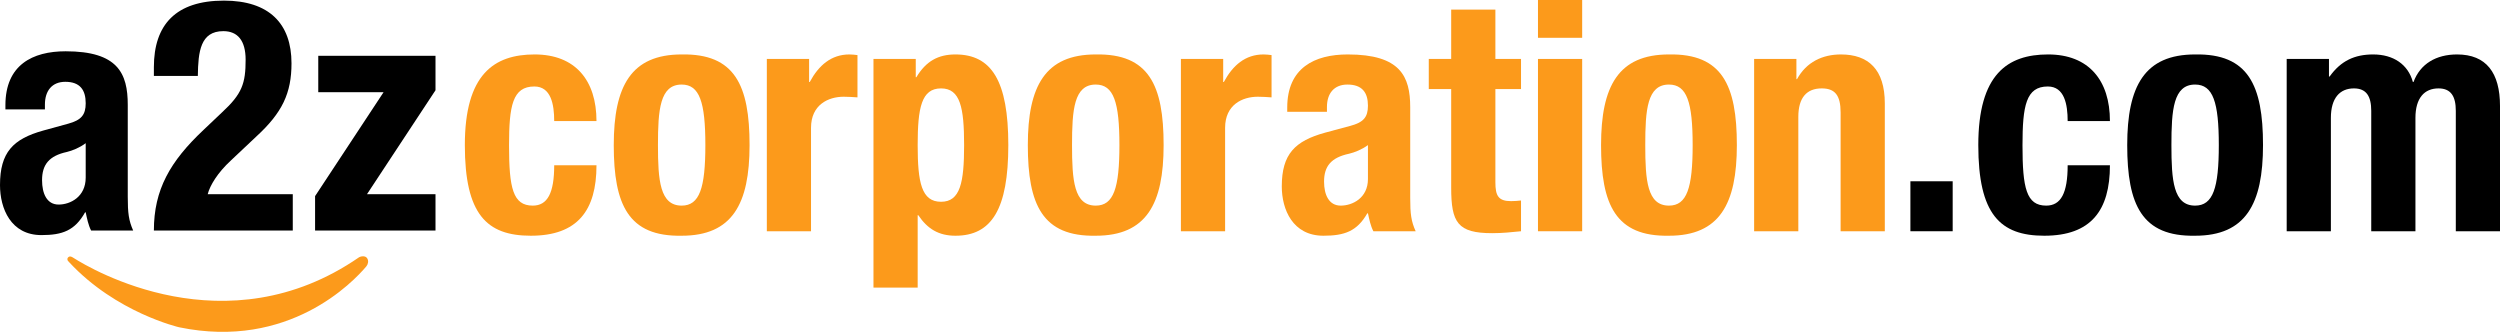
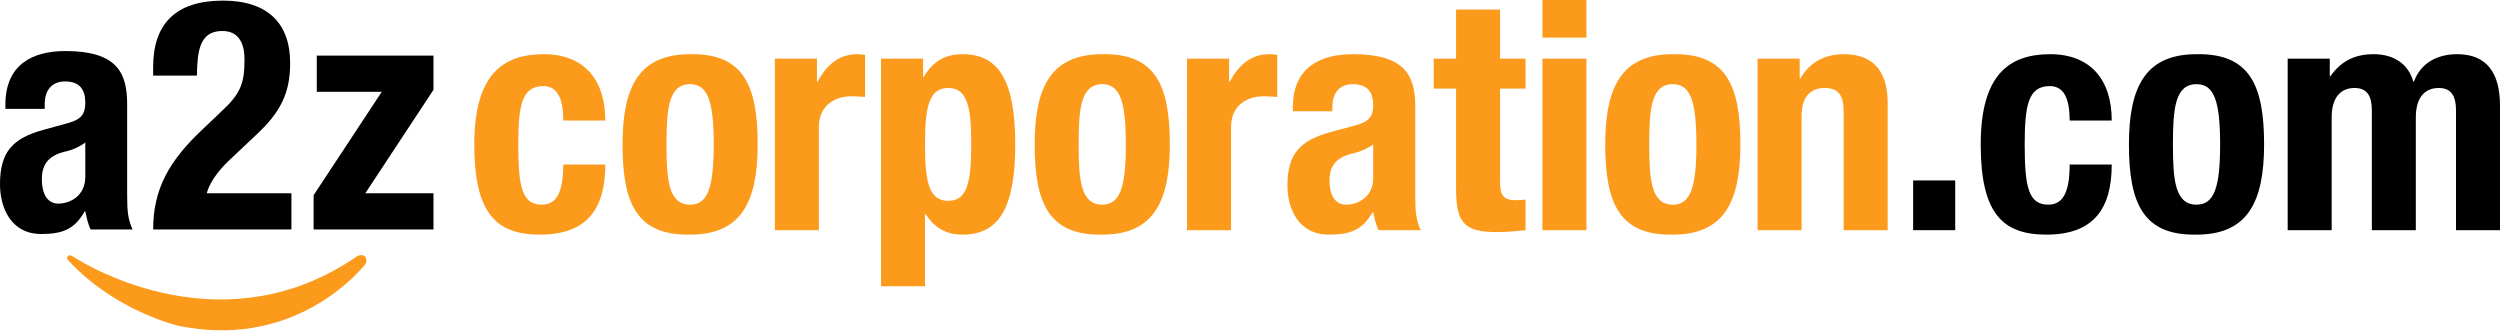
- <svg xmlns="http://www.w3.org/2000/svg" version="1.1" id="svg2" xml:space="preserve" width="431.005" height="57.215" viewBox="0 0 431.005 57.215">
+ <svg xmlns="http://www.w3.org/2000/svg" version="1.1" id="svg2" xml:space="preserve" width="186.888" height="24.694" viewBox="0 0 186.888 24.694">
  <defs id="defs6">
    <clipPath clipPathUnits="userSpaceOnUse" id="clipPath16">
-       <path d="M 0,42.911 H 323.254 V 0 H 0 Z" id="path14" />
+       <path d="M 0,18.52 H 140.166 V 0 H 0 Z" id="path14" />
    </clipPath>
  </defs>
-   <g id="g8" transform="matrix(1.333333,0,0,-1.333333,0,57.21493)">
+   <g id="g8" transform="matrix(1.333333,0,0,-1.333333,0,24.6936)">
    <g id="g10">
      <g id="g12" clip-path="url(#clipPath16)">
-         <g id="g18" transform="translate(11.0812,24.3972)">
-           <path d="m 0,0 c -0.783,-0.588 -1.73,-0.966 -2.43,-1.134 -2.307,-0.504 -3.213,-1.638 -3.213,-3.653 0,-1.722 0.617,-3.149 2.142,-3.149 1.524,0 3.501,1.007 3.501,3.485 z m -10.381,4.367 v 0.546 c 0,5.207 3.502,6.97 7.786,6.97 6.756,0 8.033,-2.855 8.033,-6.928 V -6.929 c 0,-2.099 0.123,-3.065 0.7,-4.367 H 0.7 C 0.33,-10.582 0.165,-9.7 0,-8.944 h -0.082 c -1.319,-2.352 -2.925,-2.94 -5.644,-2.94 -3.955,0 -5.355,3.444 -5.355,6.467 0,4.241 1.689,5.963 5.602,7.054 l 3.213,0.882 C -0.577,2.981 0,3.653 0,5.165 c 0,1.721 -0.741,2.771 -2.637,2.771 -1.73,0 -2.636,-1.176 -2.636,-2.939 v -0.63 z" style="fill:#000000;fill-opacity:1;fill-rule:nonzero;stroke:none" id="path20" />
+         <g id="g18" transform="translate(4.7825,10.5297)">
+           <path d="m 0,0 c -0.338,-0.254 -0.747,-0.417 -1.049,-0.489 -0.996,-0.218 -1.387,-0.707 -1.387,-1.577 0,-0.743 0.267,-1.359 0.925,-1.359 0.658,0 1.511,0.435 1.511,1.504 z M -4.48,1.885 V 2.12 c 0,2.248 1.511,3.009 3.36,3.009 2.916,0 3.467,-1.233 3.467,-2.991 V -2.99 c 0,-0.907 0.053,-1.323 0.302,-1.885 H 0.302 C 0.142,-4.567 0.071,-4.186 0,-3.86 h -0.036 c -0.568,-1.015 -1.262,-1.269 -2.435,-1.269 -1.707,0 -2.312,1.486 -2.312,2.791 0,1.83 0.729,2.574 2.418,3.045 l 1.387,0.38 C -0.249,1.287 0,1.577 0,2.229 0,2.972 -0.32,3.425 -1.138,3.425 -1.885,3.425 -2.276,2.918 -2.276,2.157 V 1.885 Z" style="fill:#000000;fill-opacity:1;fill-rule:nonzero;stroke:none" id="path20" />
        </g>
-         <g id="g22" transform="translate(37.8566,13.1016)">
-           <path d="m 0,0 h -17.96 c 0,5.291 2.1,8.944 6.426,13.017 l 2.389,2.267 c 2.595,2.394 3.048,3.738 3.048,6.803 0,2.478 -1.029,3.695 -2.883,3.695 -2.966,0 -3.254,-2.645 -3.296,-5.794 h -5.684 v 1.134 c 0,5.5 2.842,8.608 9.062,8.608 5.85,0 8.733,-2.982 8.733,-8.105 0,-3.863 -1.194,-6.382 -4.531,-9.448 L -7.992,9.07 C -9.722,7.474 -10.71,5.837 -10.999,4.703 H 0 Z" style="fill:#000000;fill-opacity:1;fill-rule:nonzero;stroke:none" id="path24" />
+         <g id="g22" transform="translate(16.3387,5.6545)">
+           <path d="m 0,0 h -7.752 c 0,2.283 0.907,3.86 2.774,5.618 l 1.031,0.979 c 1.12,1.033 1.316,1.613 1.316,2.936 0,1.069 -0.445,1.595 -1.245,1.595 -1.28,0 -1.404,-1.142 -1.422,-2.501 h -2.454 v 0.489 c 0,2.374 1.227,3.715 3.912,3.715 2.524,0 3.769,-1.287 3.769,-3.498 0,-1.667 -0.516,-2.754 -1.956,-4.077 L -3.449,3.915 C -4.196,3.226 -4.623,2.519 -4.747,2.03 H 0 Z" style="fill:#000000;fill-opacity:1;fill-rule:nonzero;stroke:none" id="path24" />
        </g>
-         <g id="g26" transform="translate(40.7399,17.5526)">
-           <path d="M 0,0 8.857,13.437 H 0.412 V 18.14 H 15.571 V 13.689 L 6.715,0.252 h 8.856 V -4.451 H 0 Z" style="fill:#000000;fill-opacity:1;fill-rule:nonzero;stroke:none" id="path28" />
+         <g id="g26" transform="translate(17.5831,7.5755)">
+           <path d="M 0,0 3.822,5.799 H 0.178 v 2.03 H 6.72 V 5.908 L 2.898,0.109 H 6.72 v -2.03 H 0 Z" style="fill:#000000;fill-opacity:1;fill-rule:nonzero;stroke:none" id="path28" />
        </g>
-         <g id="g30" transform="translate(9.5257,9.552)">
-           <path d="m 0,0 c 2.243,-1.427 19.708,-11.781 36.905,0.096 0.121,0.083 0.786,0.287 1.046,-0.136 0.226,-0.343 0.102,-0.792 -0.107,-1.04 -1.676,-1.991 -10.027,-10.815 -24.201,-7.879 0,0 -8.145,1.871 -14.214,8.404 -0.058,0.063 -0.117,0.127 -0.175,0.191 0,0 -0.191,0.275 0.08,0.488 C -0.435,0.303 -0.16,0.101 0,0" style="fill:#fc9a1b;fill-opacity:1;fill-rule:nonzero;stroke:none" id="path32" />
+         <g id="g30" transform="translate(4.1112,4.1225)">
+           <path d="m 0,0 c 0.968,-0.616 8.506,-5.084 15.928,0.041 0.052,0.036 0.339,0.124 0.451,-0.058 0.098,-0.148 0.045,-0.342 -0.046,-0.449 -0.723,-0.859 -4.327,-4.668 -10.445,-3.401 0,0 -3.515,0.808 -6.134,3.628 -0.026,0.027 -0.051,0.054 -0.076,0.082 0,0 -0.082,0.118 0.035,0.21 C -0.188,0.131 -0.069,0.044 0,0" style="fill:#fc9a1b;fill-opacity:1;fill-rule:nonzero;stroke:none" id="path32" />
        </g>
-         <g id="g34" transform="translate(71.6592,27.2564)">
-           <path d="m 0,0 c 0,2.154 -0.414,4.472 -2.567,4.472 -2.816,0 -3.272,-2.484 -3.272,-7.619 0,-5.507 0.497,-7.785 3.065,-7.785 1.904,0 2.774,1.614 2.774,5.217 h 5.467 c 0,-5.839 -2.444,-9.11 -8.49,-9.11 -5.715,0 -8.531,2.774 -8.531,11.719 0,9.153 3.768,11.721 9.028,11.721 5.26,0 7.993,-3.355 7.993,-8.615 z" style="fill:#fc9a1b;fill-opacity:1;fill-rule:nonzero;stroke:none" id="path36" />
+         <g id="g34" transform="translate(31.5788,11.7637)">
+           <path d="m 0,0 c 0,0.929 -0.179,1.93 -1.108,1.93 -1.215,0 -1.412,-1.072 -1.412,-3.288 0,-2.377 0.214,-3.36 1.323,-3.36 0.822,0 1.197,0.697 1.197,2.251 h 2.359 c 0,-2.52 -1.054,-3.931 -3.664,-3.931 -2.466,0 -3.682,1.197 -3.682,5.057 0,3.951 1.627,5.059 3.897,5.059 C 1.18,3.718 2.359,2.27 2.359,0 Z" style="fill:#fc9a1b;fill-opacity:1;fill-rule:nonzero;stroke:none" id="path36" />
        </g>
-         <g id="g38" transform="translate(88.1396,16.3244)">
-           <path d="m 0,0 c 2.319,0 3.065,2.278 3.065,7.826 0,5.55 -0.746,7.828 -3.065,7.828 -2.816,0 -3.065,-3.271 -3.065,-7.828 C -3.065,3.271 -2.816,0 0,0 M 0,19.547 C 6.874,19.671 8.78,15.571 8.78,7.826 8.78,0.207 6.544,-3.893 0,-3.893 -6.874,-4.018 -8.78,0.082 -8.78,7.826 c 0,7.62 2.237,11.721 8.78,11.721" style="fill:#fc9a1b;fill-opacity:1;fill-rule:nonzero;stroke:none" id="path40" />
+         <g id="g38" transform="translate(38.6916,7.0455)">
+           <path d="M 0,0 C 1.001,0 1.323,0.983 1.323,3.378 1.323,5.773 1.001,6.756 0,6.756 -1.215,6.756 -1.323,5.344 -1.323,3.378 -1.323,1.412 -1.215,0 0,0 M 0,8.436 C 2.967,8.49 3.789,6.72 3.789,3.378 3.789,0.089 2.824,-1.68 0,-1.68 c -2.967,-0.054 -3.789,1.716 -3.789,5.058 0,3.288 0.965,5.058 3.789,5.058" style="fill:#fc9a1b;fill-opacity:1;fill-rule:nonzero;stroke:none" id="path40" />
        </g>
-         <g id="g42" transform="translate(99.1528,35.2902)">
-           <path d="m 0,0 h 5.466 v -2.981 h 0.083 c 1.16,2.154 2.774,3.562 5.134,3.562 0.332,0 0.705,-0.042 1.037,-0.083 v -5.467 c -0.58,0.041 -1.202,0.082 -1.781,0.082 -1.989,0 -4.225,-1.034 -4.225,-4.017 V -22.279 H 0 Z" style="fill:#fc9a1b;fill-opacity:1;fill-rule:nonzero;stroke:none" id="path44" />
+         <g id="g42" transform="translate(43.4448,15.231)">
+           <path d="m 0,0 h 2.359 v -1.286 h 0.036 c 0.501,0.929 1.197,1.537 2.216,1.537 0.143,0 0.304,-0.018 0.447,-0.036 v -2.36 c -0.25,0.018 -0.518,0.036 -0.768,0.036 -0.859,0 -1.824,-0.447 -1.824,-1.734 V -9.616 H 0 Z" style="fill:#fc9a1b;fill-opacity:1;fill-rule:nonzero;stroke:none" id="path44" />
        </g>
-         <g id="g46" transform="translate(121.6792,16.8214)">
-           <path d="M 0,0 C 2.485,0 2.982,2.484 2.982,7.329 2.982,12.174 2.485,14.66 0,14.66 -2.527,14.66 -3.023,12.174 -3.023,7.329 -3.023,2.484 -2.527,0 0,0 m -8.738,18.469 h 5.467 v -2.36 h 0.082 c 1.243,2.071 2.816,2.941 5.052,2.941 4.68,0 6.834,-3.438 6.834,-11.721 0,-8.283 -2.154,-11.719 -6.834,-11.719 -2.153,0 -3.602,0.87 -4.804,2.65 h -0.082 v -9.359 h -5.715 z" style="fill:#fc9a1b;fill-opacity:1;fill-rule:nonzero;stroke:none" id="path48" />
+         <g id="g46" transform="translate(53.1671,7.26)">
+           <path d="M 0,0 C 1.073,0 1.287,1.072 1.287,3.163 1.287,5.254 1.073,6.327 0,6.327 -1.09,6.327 -1.305,5.254 -1.305,3.163 -1.305,1.072 -1.09,0 0,0 m -3.771,7.971 h 2.359 V 6.952 h 0.036 c 0.536,0.894 1.215,1.27 2.18,1.27 2.02,0 2.95,-1.484 2.95,-5.059 0,-3.575 -0.93,-5.058 -2.95,-5.058 -0.929,0 -1.555,0.376 -2.073,1.144 H -1.305 V -4.79 h -2.466 z" style="fill:#fc9a1b;fill-opacity:1;fill-rule:nonzero;stroke:none" id="path48" />
        </g>
-         <g id="g50" transform="translate(141.6799,16.3244)">
-           <path d="m 0,0 c 2.319,0 3.063,2.278 3.063,7.826 0,5.55 -0.744,7.828 -3.063,7.828 -2.817,0 -3.065,-3.271 -3.065,-7.828 C -3.065,3.271 -2.817,0 0,0 M 0,19.547 C 6.874,19.671 8.778,15.571 8.778,7.826 8.778,0.207 6.542,-3.893 0,-3.893 -6.875,-4.018 -8.78,0.082 -8.78,7.826 c 0,7.62 2.237,11.721 8.78,11.721" style="fill:#fc9a1b;fill-opacity:1;fill-rule:nonzero;stroke:none" id="path52" />
+         <g id="g50" transform="translate(61.7993,7.0455)">
+           <path d="M 0,0 C 1.001,0 1.322,0.983 1.322,3.378 1.322,5.773 1.001,6.756 0,6.756 -1.216,6.756 -1.323,5.344 -1.323,3.378 -1.323,1.412 -1.216,0 0,0 M 0,8.436 C 2.967,8.49 3.789,6.72 3.789,3.378 3.789,0.089 2.824,-1.68 0,-1.68 c -2.967,-0.054 -3.789,1.716 -3.789,5.058 0,3.288 0.965,5.058 3.789,5.058" style="fill:#fc9a1b;fill-opacity:1;fill-rule:nonzero;stroke:none" id="path52" />
        </g>
-         <g id="g54" transform="translate(152.6929,35.2902)">
-           <path d="M 0,0 H 5.467 V -2.981 H 5.55 c 1.159,2.154 2.774,3.562 5.136,3.562 0.33,0 0.703,-0.042 1.035,-0.083 v -5.467 c -0.58,0.041 -1.202,0.082 -1.781,0.082 -1.989,0 -4.225,-1.034 -4.225,-4.017 V -22.279 H 0 Z" style="fill:#fc9a1b;fill-opacity:1;fill-rule:nonzero;stroke:none" id="path56" />
+         <g id="g54" transform="translate(66.5524,15.231)">
+           <path d="m 0,0 h 2.36 v -1.286 h 0.035 c 0.5,0.929 1.198,1.537 2.217,1.537 0.142,0 0.303,-0.018 0.447,-0.036 v -2.36 C 4.808,-2.127 4.54,-2.109 4.29,-2.109 3.432,-2.109 2.467,-2.556 2.467,-3.843 V -9.616 H 0 Z" style="fill:#fc9a1b;fill-opacity:1;fill-rule:nonzero;stroke:none" id="path56" />
        </g>
-         <g id="g58" transform="translate(176.8769,24.1504)">
-           <path d="m 0,0 c -0.787,-0.579 -1.74,-0.952 -2.444,-1.117 -2.319,-0.497 -3.23,-1.616 -3.23,-3.603 0,-1.698 0.621,-3.106 2.154,-3.106 1.532,0 3.52,0.994 3.52,3.436 z m -10.436,4.307 v 0.539 c 0,5.135 3.52,6.875 7.827,6.875 6.791,0 8.075,-2.817 8.075,-6.834 V -6.832 c 0,-2.071 0.125,-3.024 0.705,-4.307 H 0.703 C 0.332,-10.435 0.165,-9.565 0,-8.821 h -0.082 c -1.326,-2.318 -2.942,-2.898 -5.674,-2.898 -3.976,0 -5.384,3.395 -5.384,6.377 0,4.183 1.697,5.88 5.631,6.958 l 3.232,0.869 C -0.579,2.941 0,3.603 0,5.094 c 0,1.699 -0.746,2.734 -2.65,2.734 -1.74,0 -2.651,-1.16 -2.651,-2.9 V 4.307 Z" style="fill:#fc9a1b;fill-opacity:1;fill-rule:nonzero;stroke:none" id="path60" />
+         <g id="g58" transform="translate(76.9901,10.4232)">
+           <path d="m 0,0 c -0.34,-0.25 -0.751,-0.411 -1.055,-0.482 -1.001,-0.215 -1.394,-0.698 -1.394,-1.555 0,-0.733 0.268,-1.341 0.93,-1.341 0.661,0 1.519,0.429 1.519,1.483 z m -4.504,1.859 v 0.232 c 0,2.217 1.519,2.968 3.378,2.968 2.931,0 3.485,-1.216 3.485,-2.95 v -5.058 c 0,-0.894 0.054,-1.305 0.304,-1.859 H 0.303 C 0.143,-4.504 0.071,-4.128 0,-3.807 h -0.036 c -0.572,-1.001 -1.269,-1.251 -2.448,-1.251 -1.716,0 -2.324,1.465 -2.324,2.752 0,1.806 0.732,2.538 2.431,3.003 l 1.394,0.376 C -0.25,1.269 0,1.555 0,2.199 c 0,0.733 -0.322,1.179 -1.144,1.179 -0.751,0 -1.144,-0.5 -1.144,-1.251 V 1.859 Z" style="fill:#fc9a1b;fill-opacity:1;fill-rule:nonzero;stroke:none" id="path60" />
        </g>
-         <g id="g62" transform="translate(187.6408,41.6687)">
-           <path d="M 0,0 H 5.715 V -6.378 H 9.029 V -10.27 H 5.715 v -12.052 c 0,-1.74 0.373,-2.443 2.03,-2.443 0.455,0 0.911,0.041 1.284,0.083 v -3.976 C 7.786,-28.782 6.626,-28.907 5.301,-28.907 0.829,-28.907 0,-27.539 0,-23.025 v 12.755 h -2.898 v 3.892 H 0 Z" style="fill:#fc9a1b;fill-opacity:1;fill-rule:nonzero;stroke:none" id="path64" />
+         <g id="g62" transform="translate(81.6358,17.984)">
+           <path d="m 0,0 h 2.467 v -2.753 h 1.43 v -1.68 h -1.43 v -5.201 c 0,-0.751 0.161,-1.054 0.876,-1.054 0.196,0 0.393,0.017 0.554,0.035 v -1.716 C 3.36,-12.422 2.86,-12.476 2.288,-12.476 0.358,-12.476 0,-11.886 0,-9.938 v 5.505 h -1.251 v 1.68 H 0 Z" style="fill:#fc9a1b;fill-opacity:1;fill-rule:nonzero;stroke:none" id="path64" />
        </g>
-         <path d="m 198.862,35.29 h 5.715 V 13.011 h -5.715 z m 0,7.621 h 5.715 v -4.887 h -5.715 z" style="fill:#fc9a1b;fill-opacity:1;fill-rule:nonzero;stroke:none" id="path66" />
-         <g id="g68" transform="translate(215.7979,16.3244)">
-           <path d="m 0,0 c 2.32,0 3.065,2.278 3.065,7.826 0,5.55 -0.745,7.828 -3.065,7.828 -2.816,0 -3.063,-3.271 -3.063,-7.828 C -3.063,3.271 -2.816,0 0,0 M 0,19.547 C 6.875,19.671 8.78,15.571 8.78,7.826 8.78,0.207 6.543,-3.893 0,-3.893 -6.874,-4.018 -8.778,0.082 -8.778,7.826 c 0,7.62 2.236,11.721 8.778,11.721" style="fill:#fc9a1b;fill-opacity:1;fill-rule:nonzero;stroke:none" id="path70" />
+         <path d="m 86.479,15.231 h 2.467 V 5.615 h -2.467 z m 0,3.289 h 2.467 v -2.109 h -2.467 z" style="fill:#fc9a1b;fill-opacity:1;fill-rule:nonzero;stroke:none" id="path66" />
+         <g id="g68" transform="translate(93.7882,7.0455)">
+           <path d="M 0,0 C 1.001,0 1.323,0.983 1.323,3.378 1.323,5.773 1.001,6.756 0,6.756 -1.215,6.756 -1.322,5.344 -1.322,3.378 -1.322,1.412 -1.215,0 0,0 M 0,8.436 C 2.967,8.49 3.789,6.72 3.789,3.378 3.789,0.089 2.824,-1.68 0,-1.68 c -2.967,-0.054 -3.789,1.716 -3.789,5.058 0,3.288 0.965,5.058 3.789,5.058" style="fill:#fc9a1b;fill-opacity:1;fill-rule:nonzero;stroke:none" id="path70" />
        </g>
-         <g id="g72" transform="translate(226.8109,35.2902)">
-           <path d="M 0,0 H 5.467 V -2.608 H 5.55 c 1.201,2.195 3.271,3.189 5.674,3.189 3.561,0 5.674,-1.947 5.674,-6.337 v -16.523 h -5.716 v 15.364 c 0,2.236 -0.745,3.106 -2.443,3.106 -1.946,0 -3.024,-1.201 -3.024,-3.687 V -22.279 H 0 Z" style="fill:#fc9a1b;fill-opacity:1;fill-rule:nonzero;stroke:none" id="path74" />
+         <g id="g72" transform="translate(98.5414,15.231)">
+           <path d="m 0,0 h 2.36 v -1.125 h 0.035 c 0.519,0.947 1.412,1.376 2.449,1.376 1.537,0 2.449,-0.841 2.449,-2.735 V -9.616 H 4.826 v 6.632 c 0,0.965 -0.322,1.34 -1.055,1.34 -0.839,0 -1.304,-0.518 -1.304,-1.591 V -9.616 H 0 Z" style="fill:#fc9a1b;fill-opacity:1;fill-rule:nonzero;stroke:none" id="path74" />
        </g>
-         <path d="m 252.484,13.011 h -5.466 v 6.461 h 5.466 z" style="fill:#000000;fill-opacity:1;fill-rule:nonzero;stroke:none" id="path76" />
-         <g id="g78" transform="translate(267.3516,27.2564)">
-           <path d="m 0,0 c 0,2.154 -0.414,4.472 -2.568,4.472 -2.817,0 -3.272,-2.484 -3.272,-7.619 0,-5.507 0.496,-7.785 3.064,-7.785 1.906,0 2.776,1.614 2.776,5.217 h 5.466 c 0,-5.839 -2.444,-9.11 -8.489,-9.11 -5.715,0 -8.532,2.774 -8.532,11.719 0,9.153 3.769,11.721 9.028,11.721 5.26,0 7.993,-3.355 7.993,-8.615 z" style="fill:#000000;fill-opacity:1;fill-rule:nonzero;stroke:none" id="path80" />
+         <path d="m 109.622,5.615 h -2.359 v 2.788 h 2.359 z" style="fill:#000000;fill-opacity:1;fill-rule:nonzero;stroke:none" id="path76" />
+         <g id="g78" transform="translate(116.0385,11.7637)">
+           <path d="m 0,0 c 0,0.929 -0.179,1.93 -1.108,1.93 -1.216,0 -1.413,-1.072 -1.413,-3.288 0,-2.377 0.215,-3.36 1.323,-3.36 0.823,0 1.198,0.697 1.198,2.251 h 2.359 c 0,-2.52 -1.055,-3.931 -3.664,-3.931 -2.466,0 -3.682,1.197 -3.682,5.057 0,3.951 1.627,5.059 3.897,5.059 C 1.18,3.718 2.359,2.27 2.359,0 Z" style="fill:#000000;fill-opacity:1;fill-rule:nonzero;stroke:none" id="path80" />
        </g>
-         <g id="g82" transform="translate(283.8307,16.3244)">
-           <path d="m 0,0 c 2.32,0 3.065,2.278 3.065,7.826 0,5.55 -0.745,7.828 -3.065,7.828 -2.816,0 -3.063,-3.271 -3.063,-7.828 C -3.063,3.271 -2.816,0 0,0 M 0,19.547 C 6.875,19.671 8.78,15.571 8.78,7.826 8.78,0.207 6.543,-3.893 0,-3.893 -6.874,-4.018 -8.778,0.082 -8.778,7.826 c 0,7.62 2.236,11.721 8.778,11.721" style="fill:#000000;fill-opacity:1;fill-rule:nonzero;stroke:none" id="path84" />
+         <g id="g82" transform="translate(123.1508,7.0455)">
+           <path d="M 0,0 C 1.001,0 1.323,0.983 1.323,3.378 1.323,5.773 1.001,6.756 0,6.756 -1.215,6.756 -1.322,5.344 -1.322,3.378 -1.322,1.412 -1.215,0 0,0 M 0,8.436 C 2.967,8.49 3.789,6.72 3.789,3.378 3.789,0.089 2.824,-1.68 0,-1.68 c -2.967,-0.054 -3.789,1.716 -3.789,5.058 0,3.288 0.965,5.058 3.789,5.058" style="fill:#000000;fill-opacity:1;fill-rule:nonzero;stroke:none" id="path84" />
        </g>
-         <g id="g86" transform="translate(295.6722,35.2902)">
-           <path d="M 0,0 H 5.467 V -2.277 H 5.55 c 1.449,2.029 3.23,2.858 5.632,2.858 2.61,0 4.514,-1.284 5.135,-3.562 h 0.082 c 0.87,2.36 2.941,3.562 5.633,3.562 3.769,0 5.55,-2.362 5.55,-6.668 v -16.192 h -5.715 v 15.57 c 0,1.864 -0.622,2.9 -2.237,2.9 -1.822,0 -2.982,-1.243 -2.982,-3.811 v -14.659 h -5.715 v 15.57 c 0,1.864 -0.62,2.9 -2.236,2.9 -1.822,0 -2.982,-1.243 -2.982,-3.811 V -22.279 H 0 Z" style="fill:#000000;fill-opacity:1;fill-rule:nonzero;stroke:none" id="path88" />
+         <g id="g86" transform="translate(128.2615,15.231)">
+           <path d="m 0,0 h 2.36 v -0.983 h 0.035 c 0.626,0.876 1.394,1.234 2.431,1.234 1.126,0 1.948,-0.554 2.216,-1.537 h 0.036 c 0.375,1.018 1.269,1.537 2.431,1.537 1.627,0 2.395,-1.02 2.395,-2.878 V -9.616 H 9.438 v 6.721 c 0,0.804 -0.269,1.251 -0.966,1.251 -0.786,0 -1.287,-0.536 -1.287,-1.645 V -9.616 H 4.719 v 6.721 c 0,0.804 -0.268,1.251 -0.965,1.251 -0.787,0 -1.287,-0.536 -1.287,-1.645 V -9.616 H 0 Z" style="fill:#000000;fill-opacity:1;fill-rule:nonzero;stroke:none" id="path88" />
        </g>
      </g>
    </g>
  </g>
</svg>
